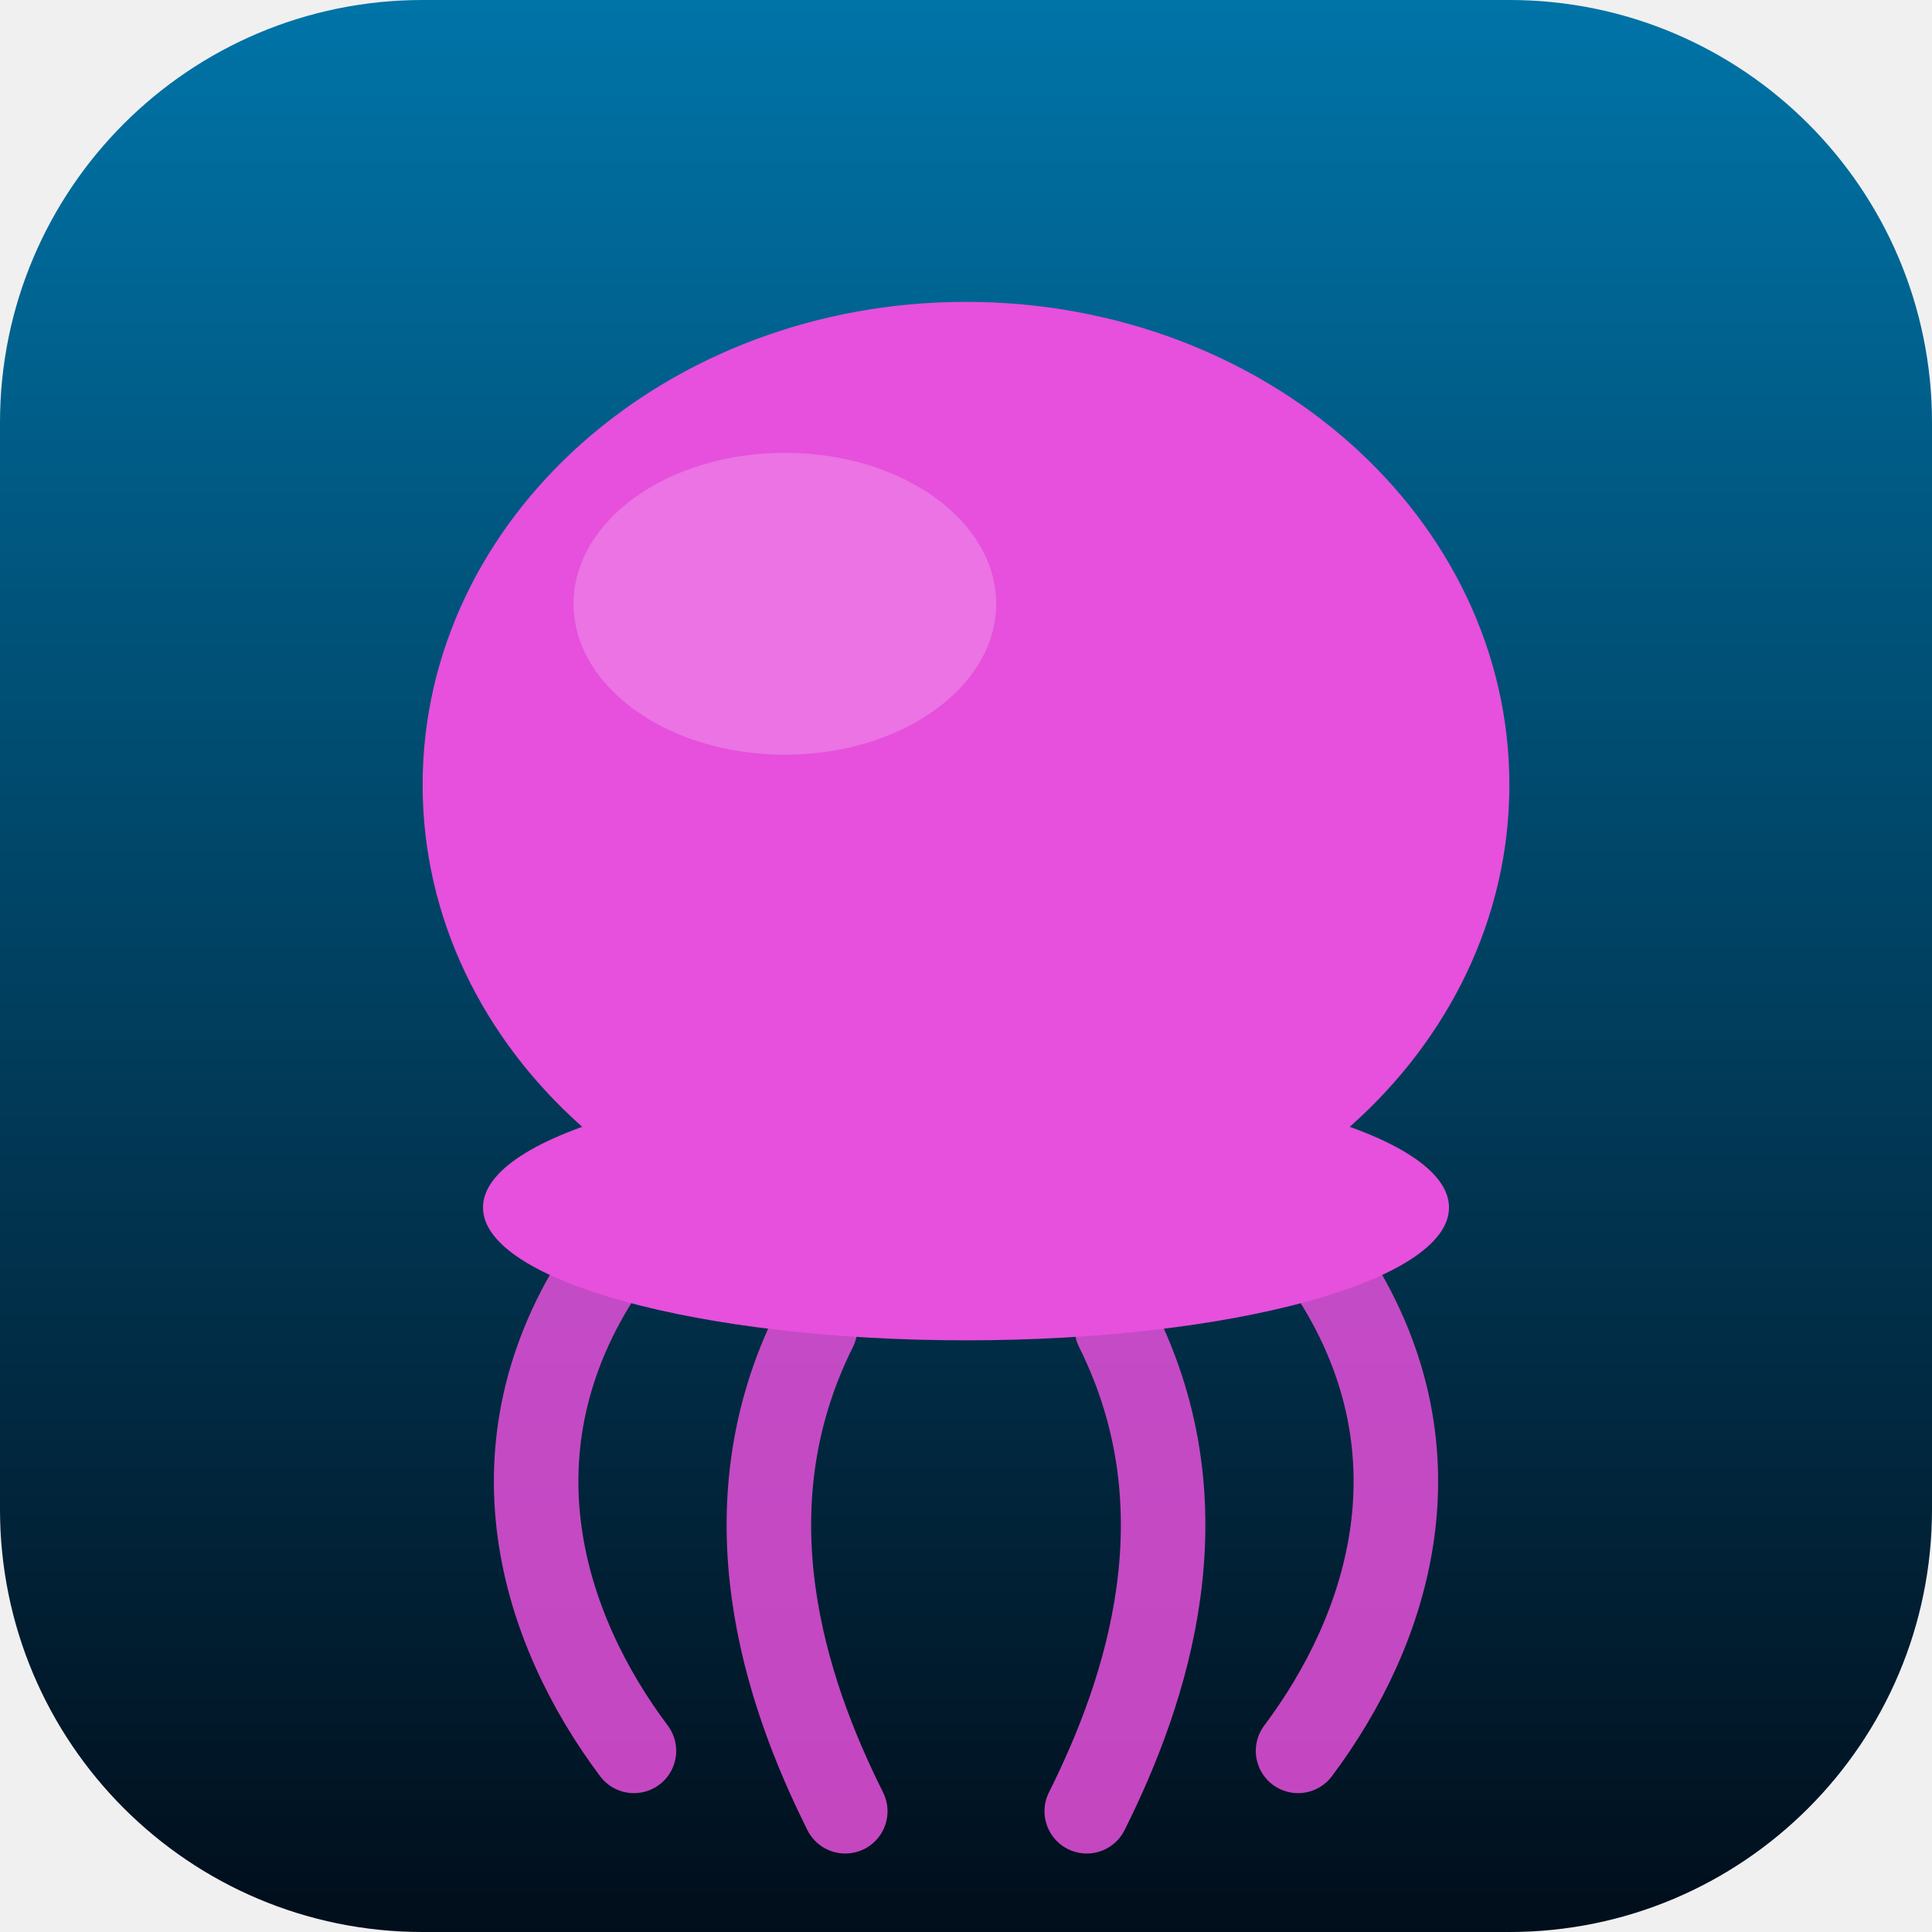
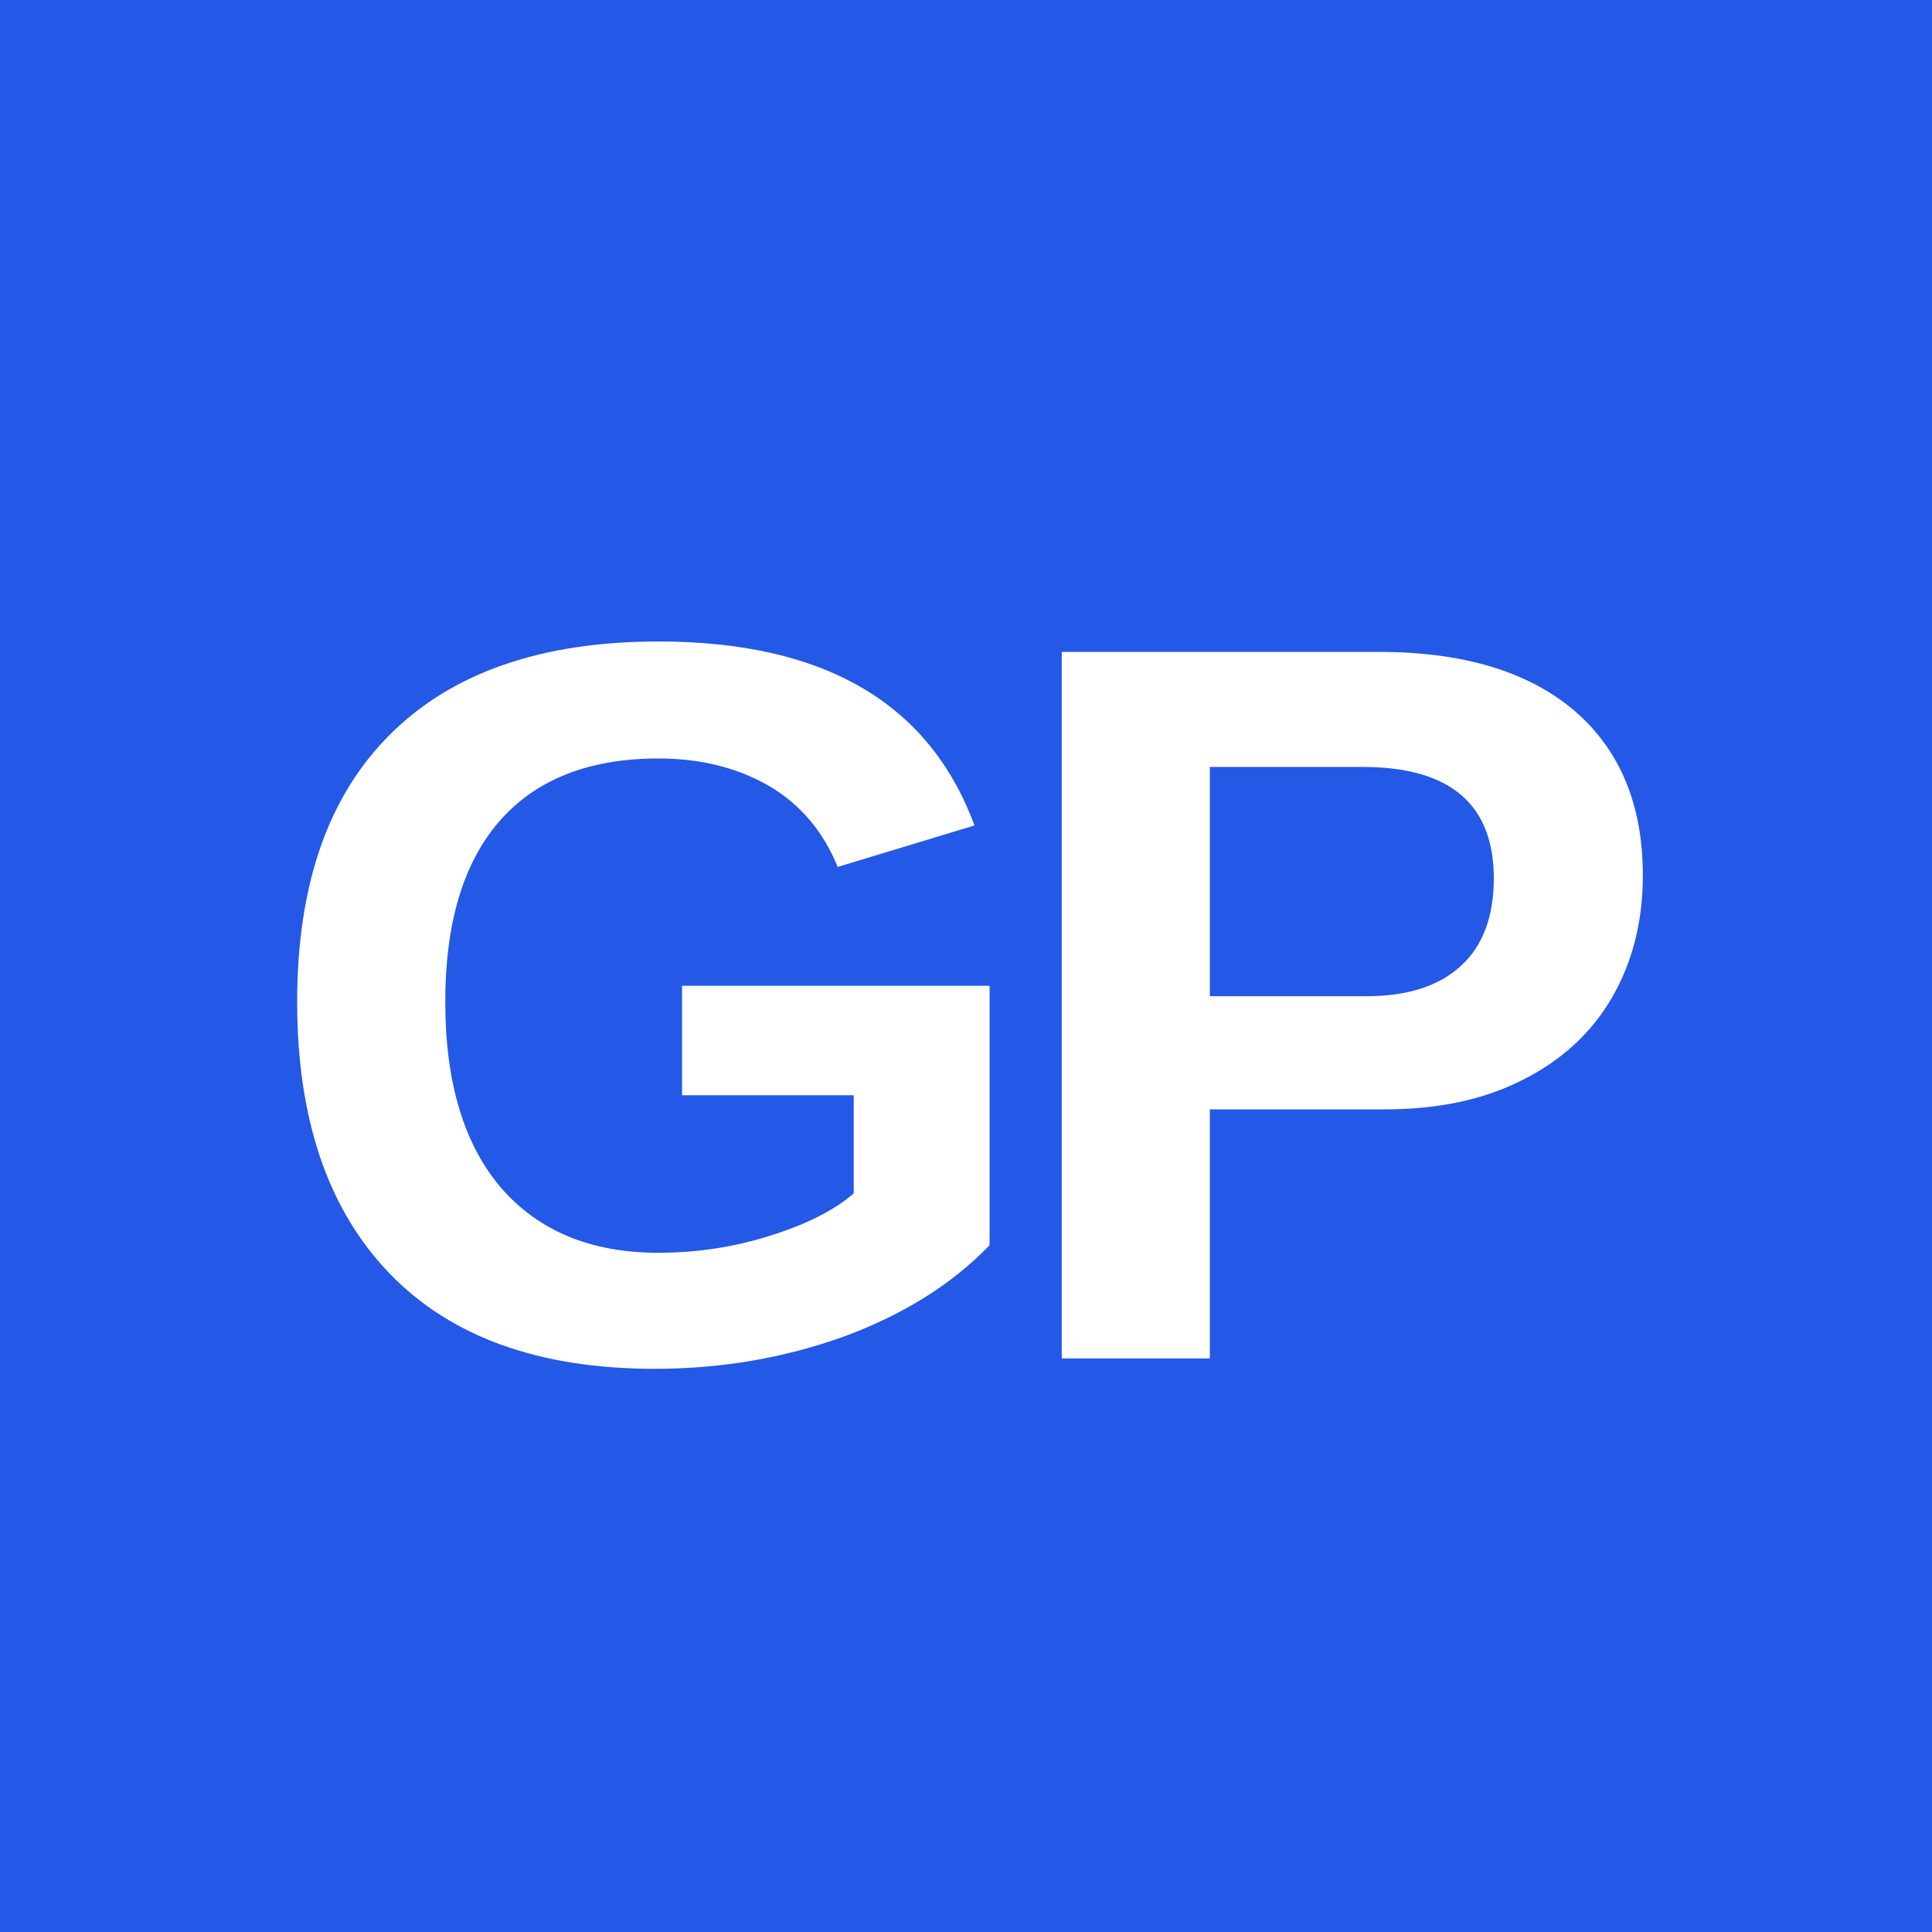
<svg xmlns="http://www.w3.org/2000/svg" viewBox="0 0 32 32">
-   <defs>
-     <linearGradient id="bg" x1="0" y1="0" x2="0" y2="1">
-       <stop offset="0%" stop-color="#0074A8" />
-       <stop offset="100%" stop-color="#010d1a" />
-     </linearGradient>
-   </defs>
-   <rect width="32" height="32" rx="7" fill="url(#bg)" />
-   <ellipse cx="16" cy="13" rx="9" ry="8" fill="#e650dc" />
-   <ellipse cx="16" cy="20" rx="8" ry="2.2" fill="#e650dc" />
-   <g stroke="#e650dc" stroke-width="1.4" stroke-linecap="round" fill="none" opacity="0.85">
-     <path d="M10 21 C8 24, 9 27, 10.5 29" />
-     <path d="M13.5 22 C12 25, 13 28, 14 30" />
-     <path d="M18.5 22 C20 25, 19 28, 18 30" />
-     <path d="M22 21 C24 24, 23 27, 21.5 29" />
-   </g>
-   <ellipse cx="13" cy="10" rx="3.5" ry="2.5" fill="white" opacity="0.2" />
+   <rect width="32" height="32" fill="#2458e6" />
+   <text x="16" y="22.5" text-anchor="middle" font-family="Arial, sans-serif" font-size="17" font-weight="800" letter-spacing="-1" fill="#ffffff">GP</text>
</svg>
